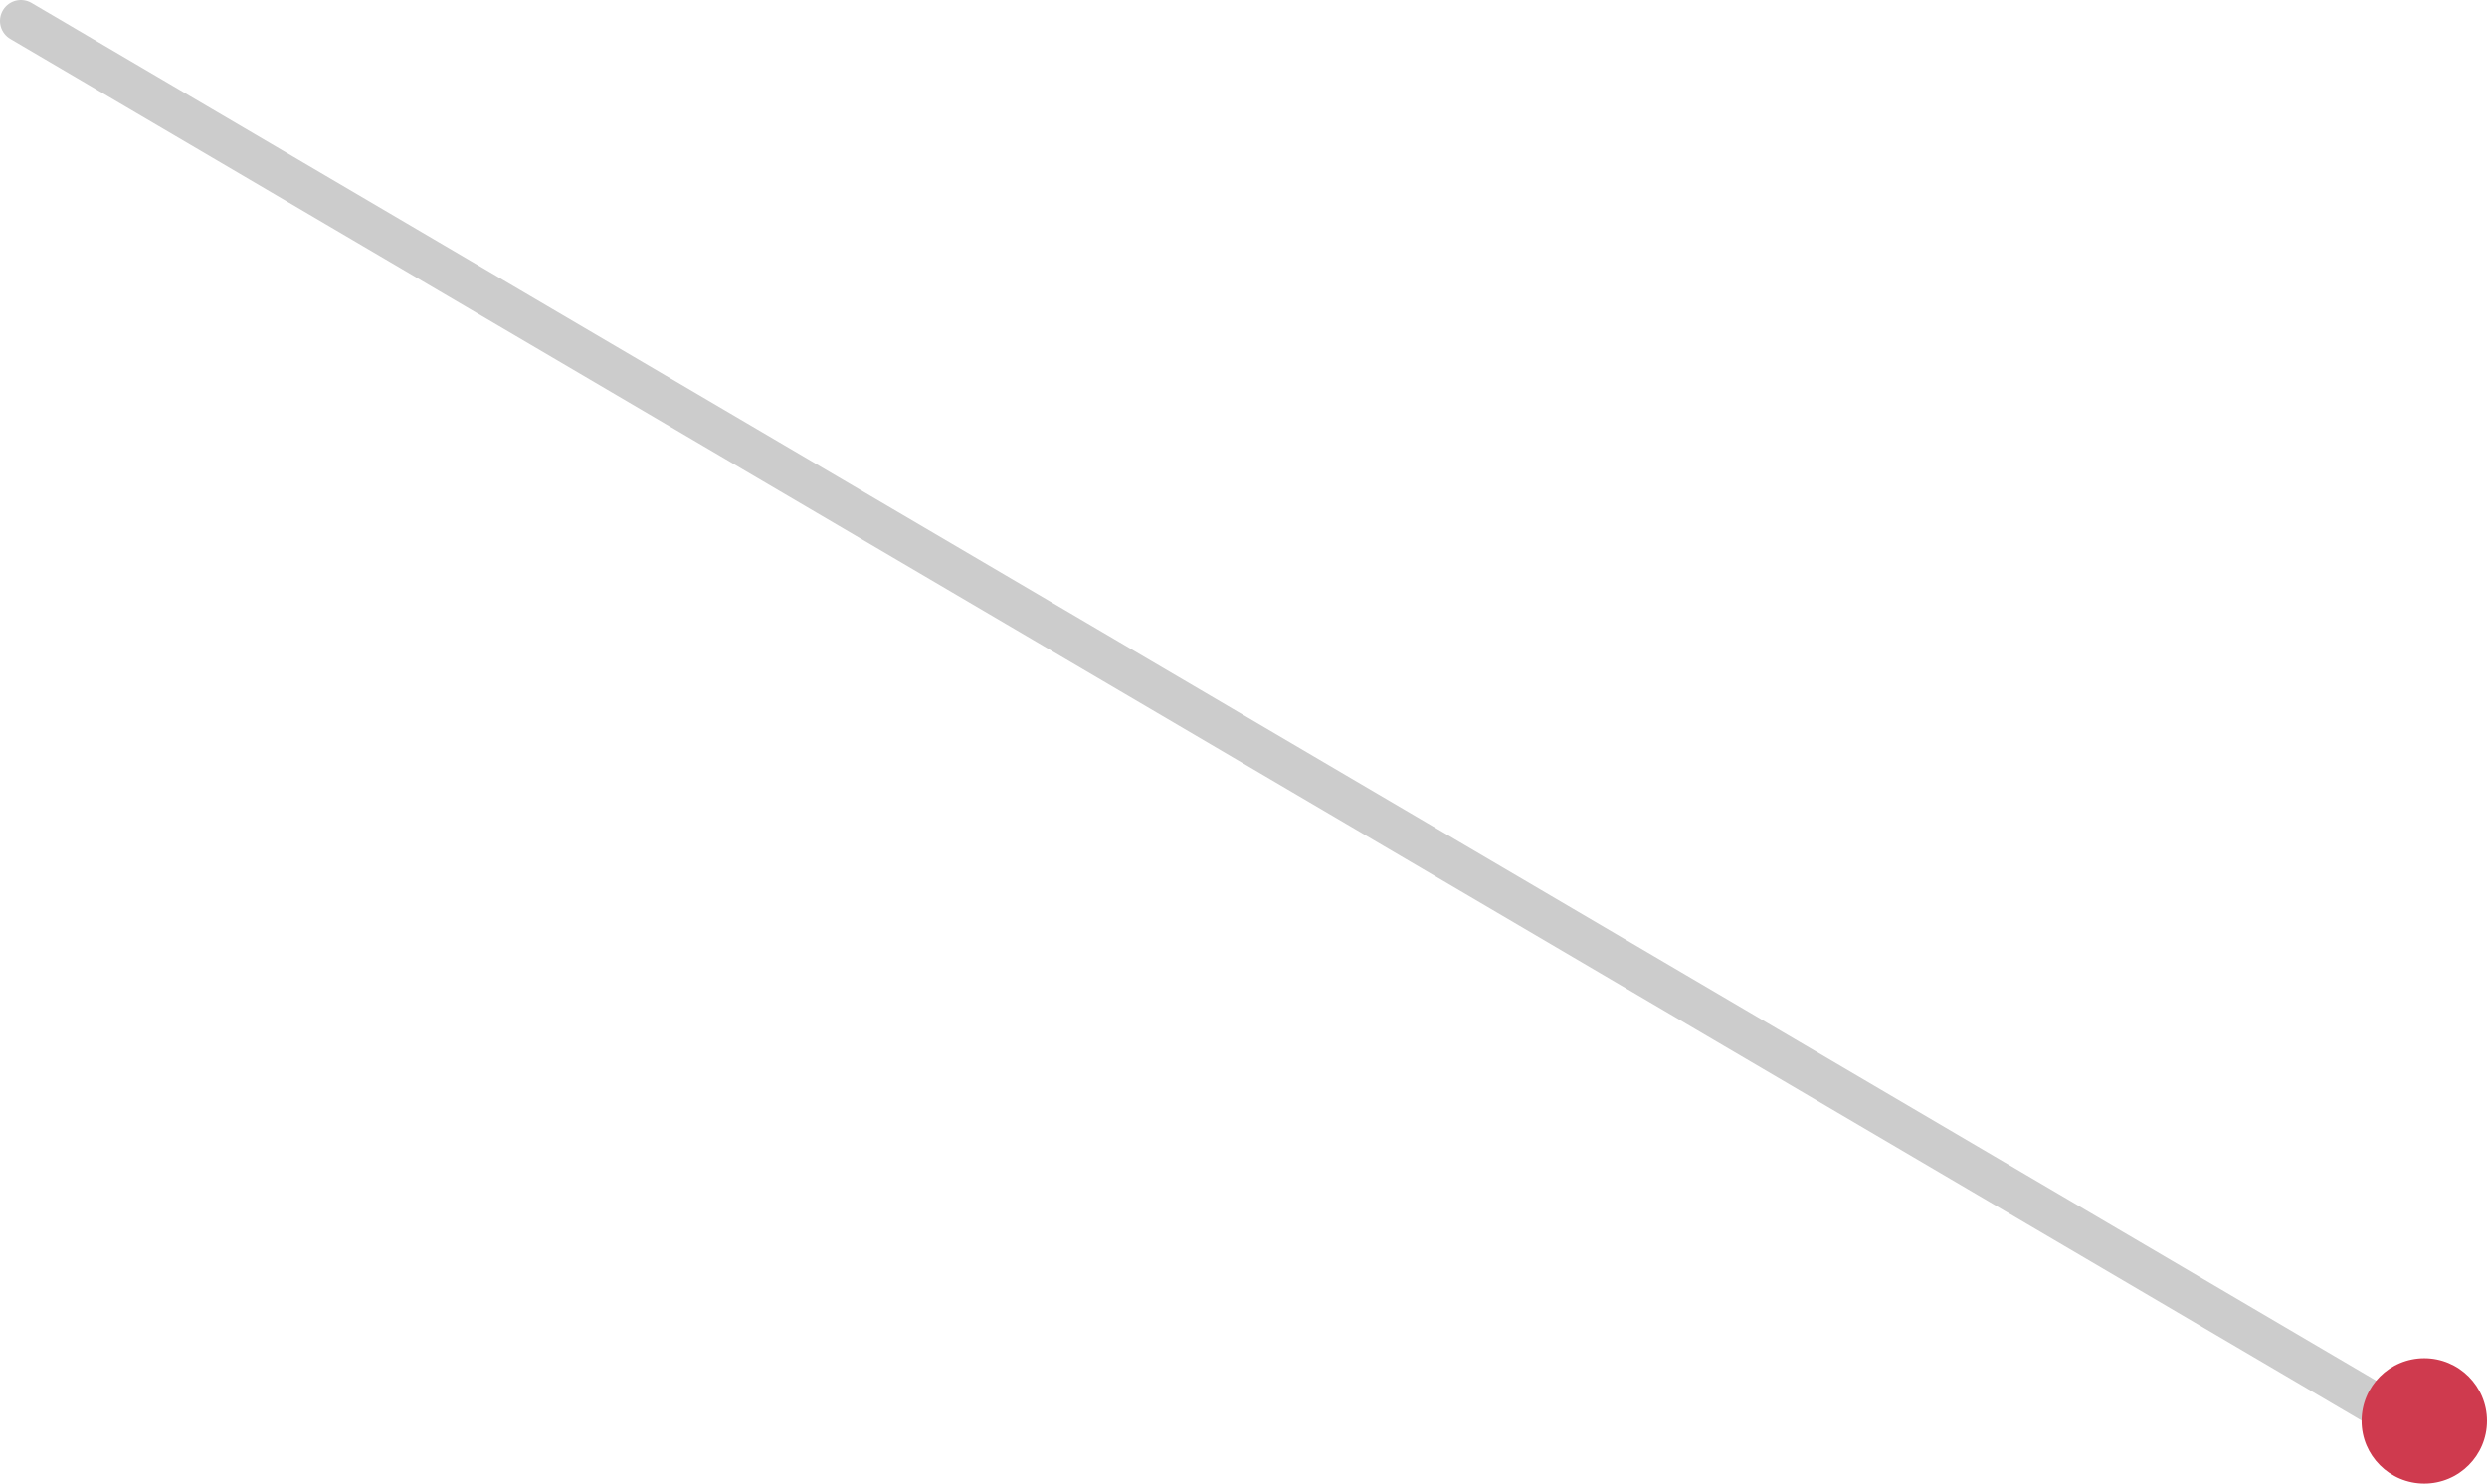
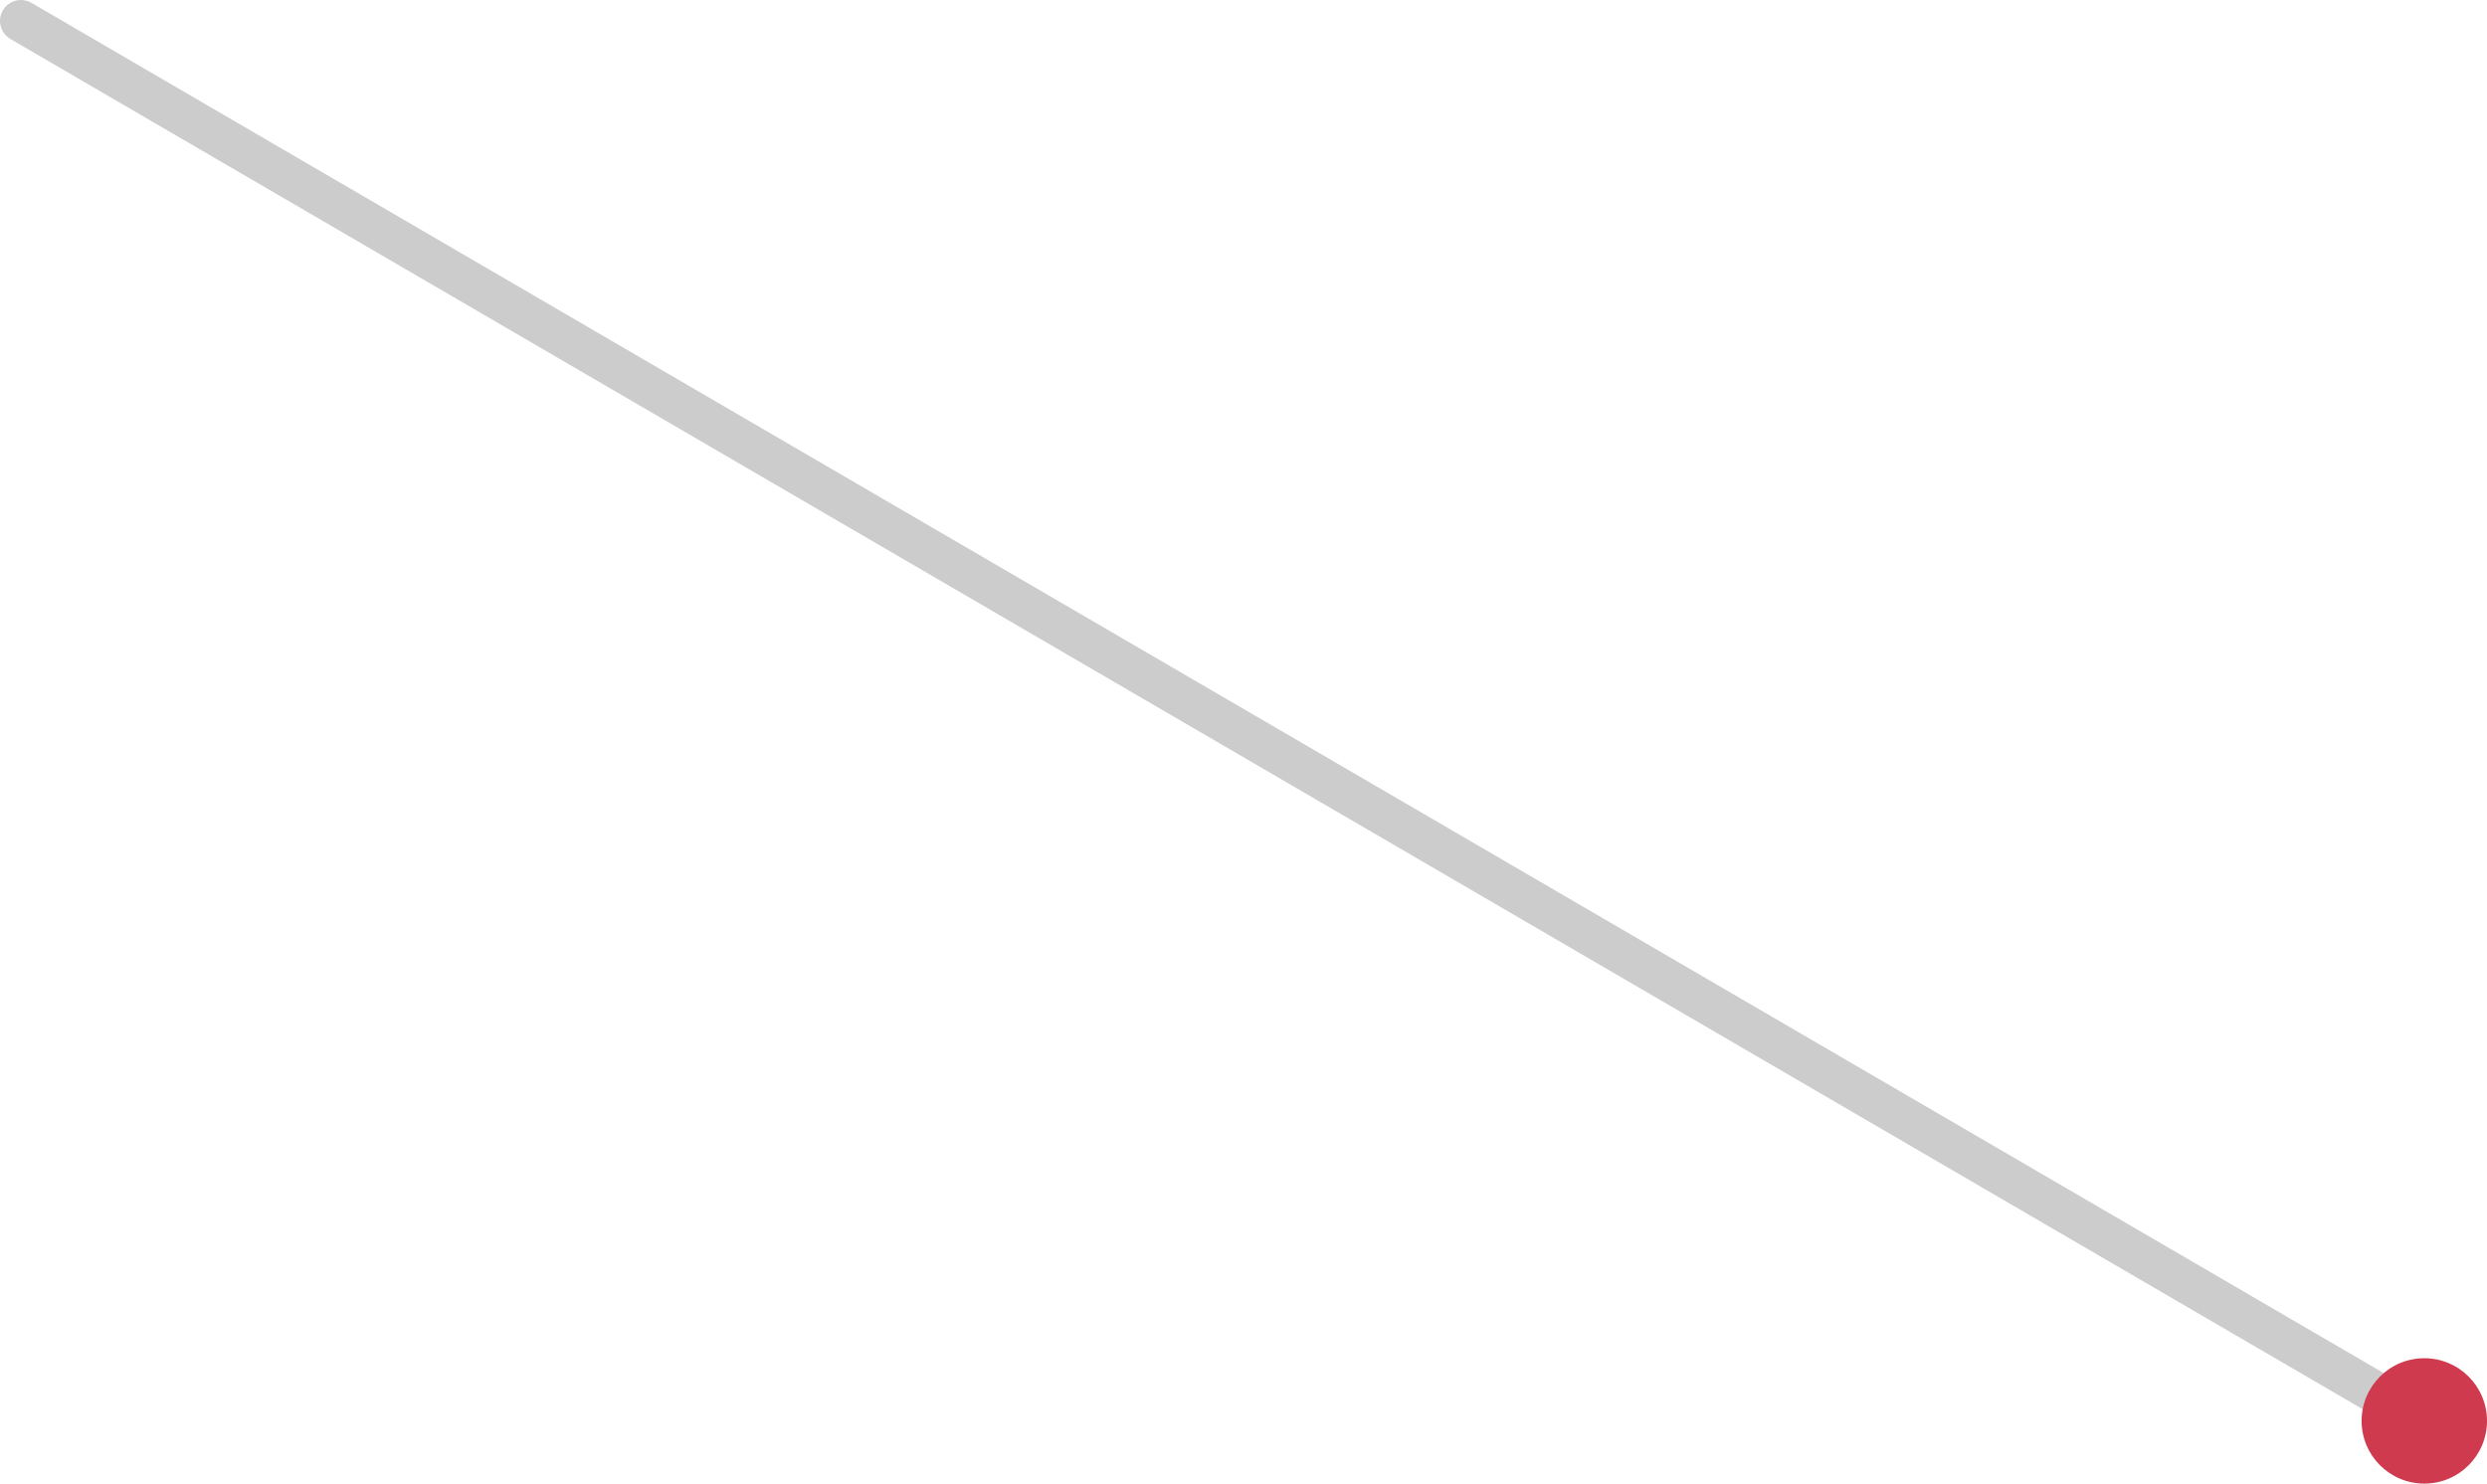
<svg xmlns="http://www.w3.org/2000/svg" preserveAspectRatio="none" overflow="visible" style="display: block;" width="59.5" height="35.5" viewBox="0 0 59.5 35.5" fill="none">
  <g id="Frame 146063684">
-     <path id="Vector 10" d="M0.5 0.5L57.5 34" stroke-linecap="round" stroke="#CCCCCC" />
+     <path id="Vector 10" d="M0.5 0.5L58 34" stroke-linecap="round" stroke="#CCCCCC" />
    <circle id="Ellipse 77" cx="58" cy="34" r="1.5" fill="#CF3A4E" />
  </g>
</svg>
